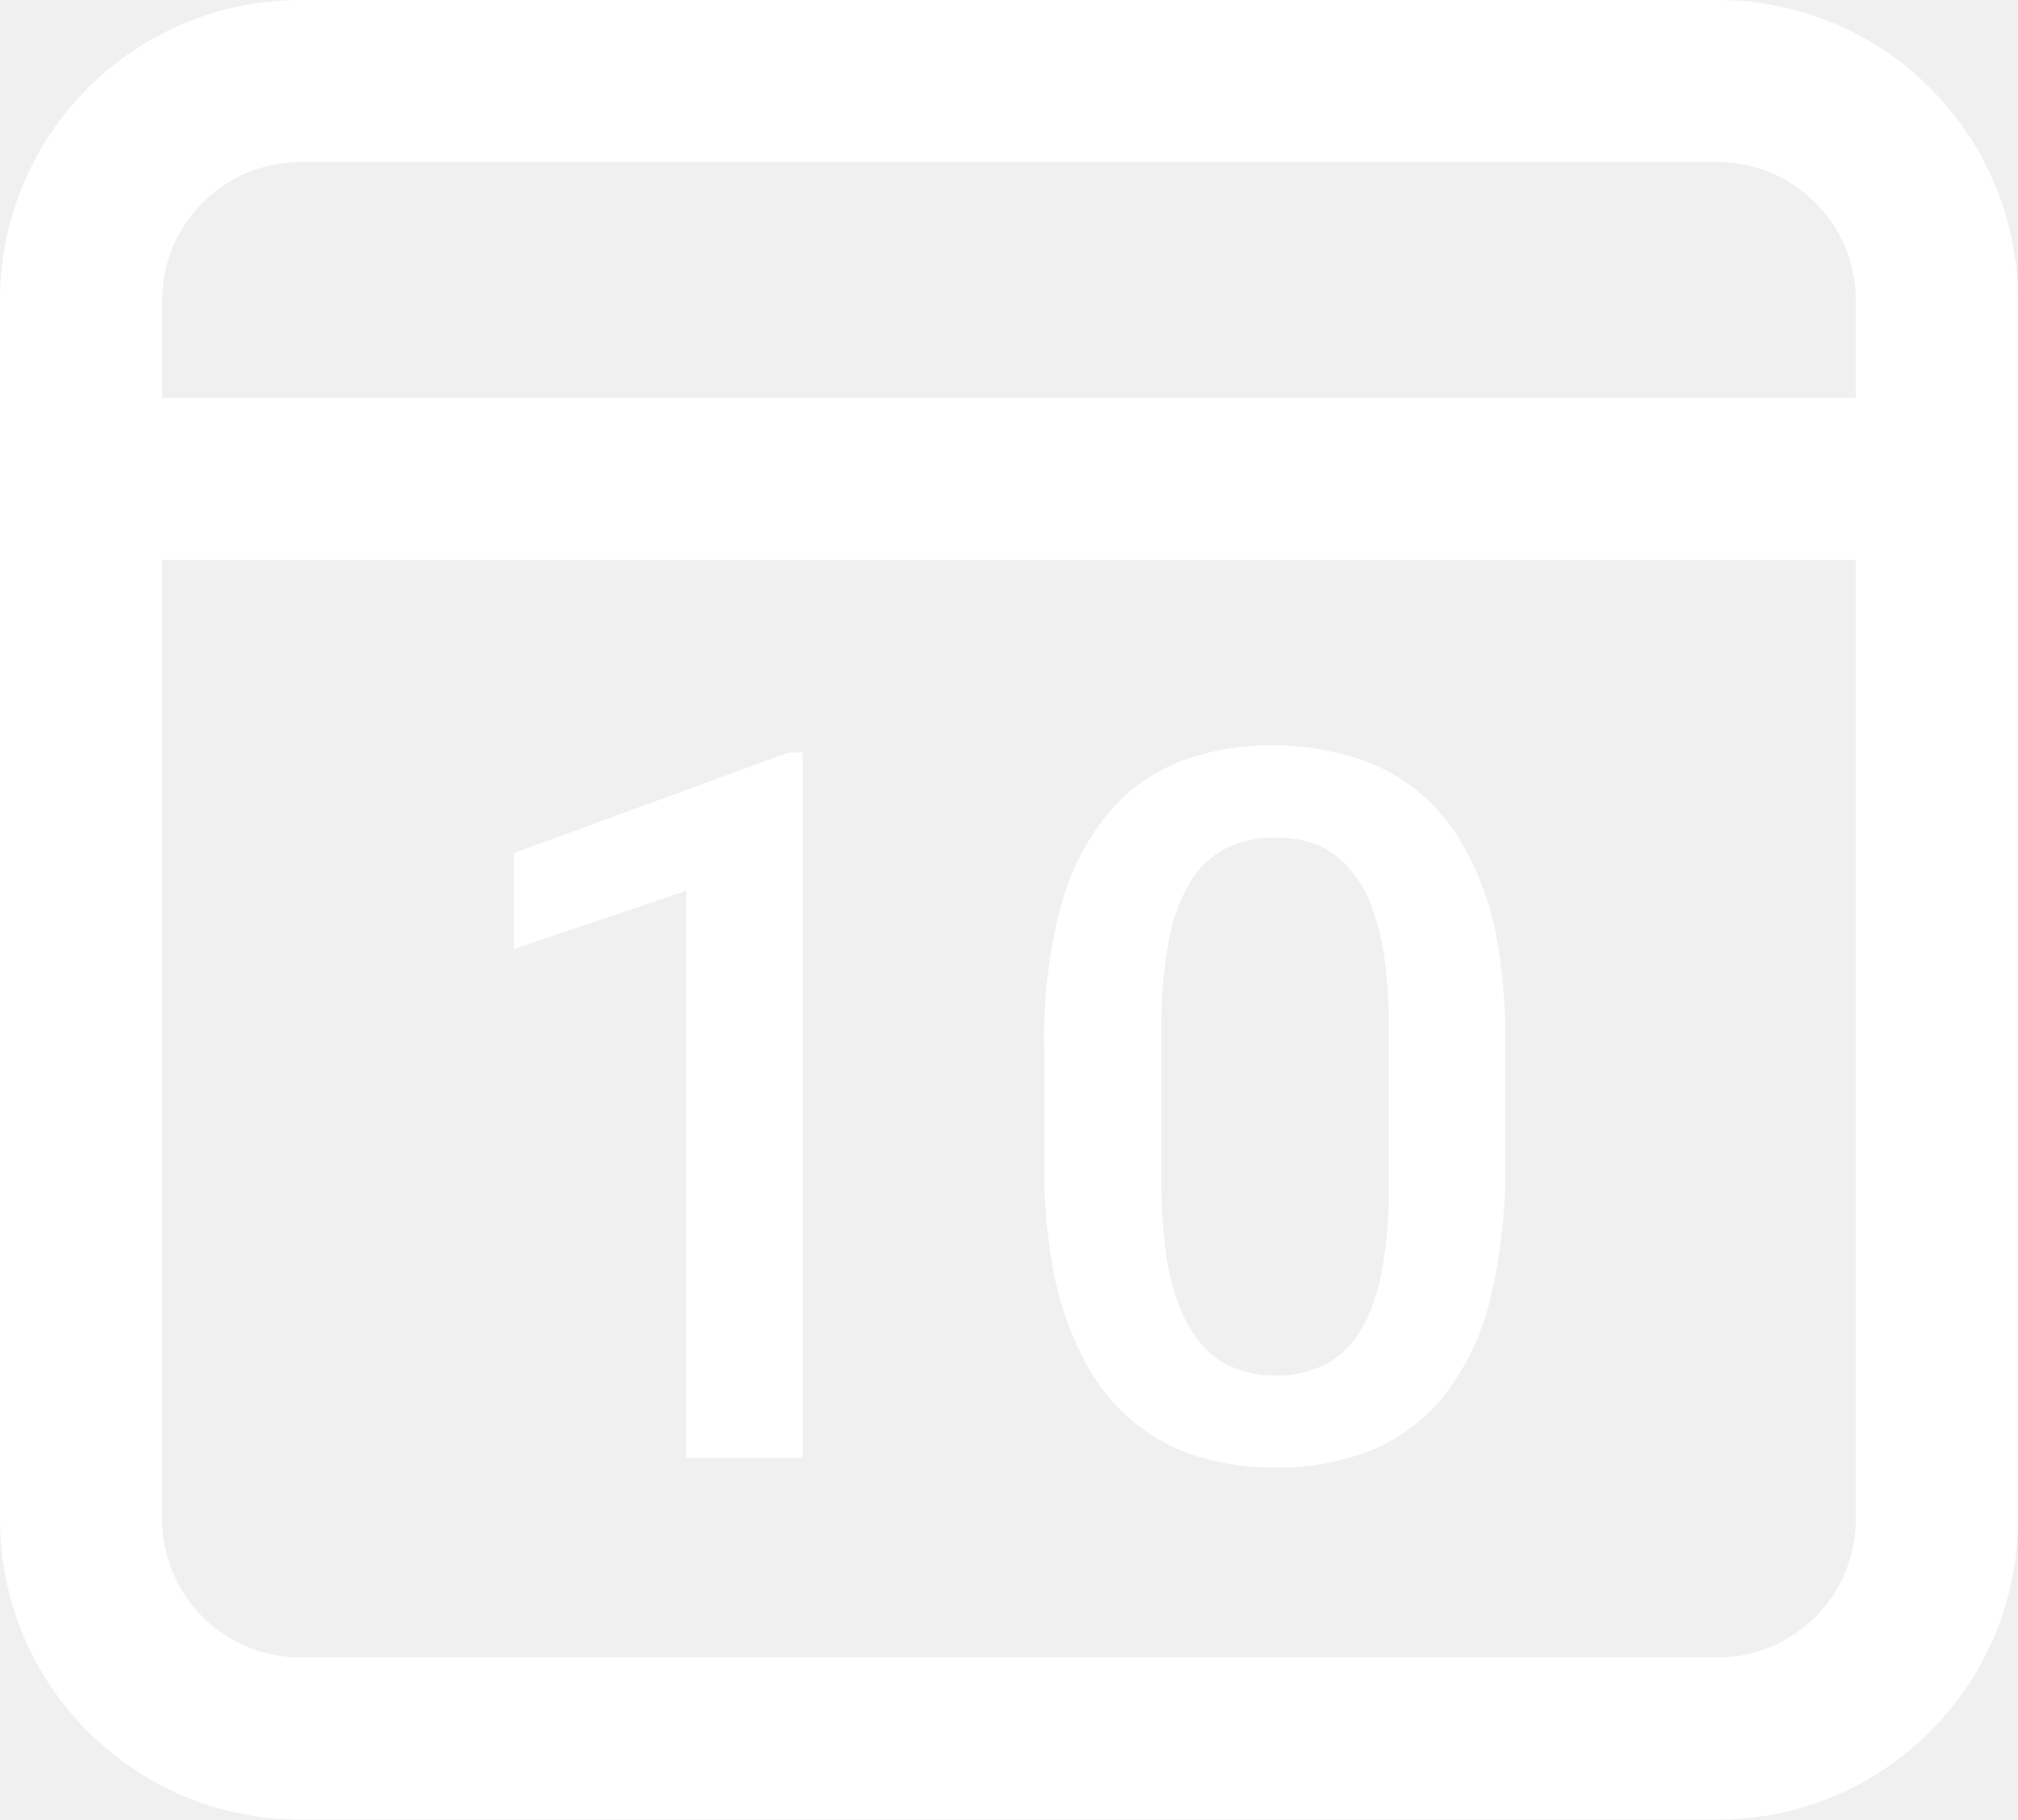
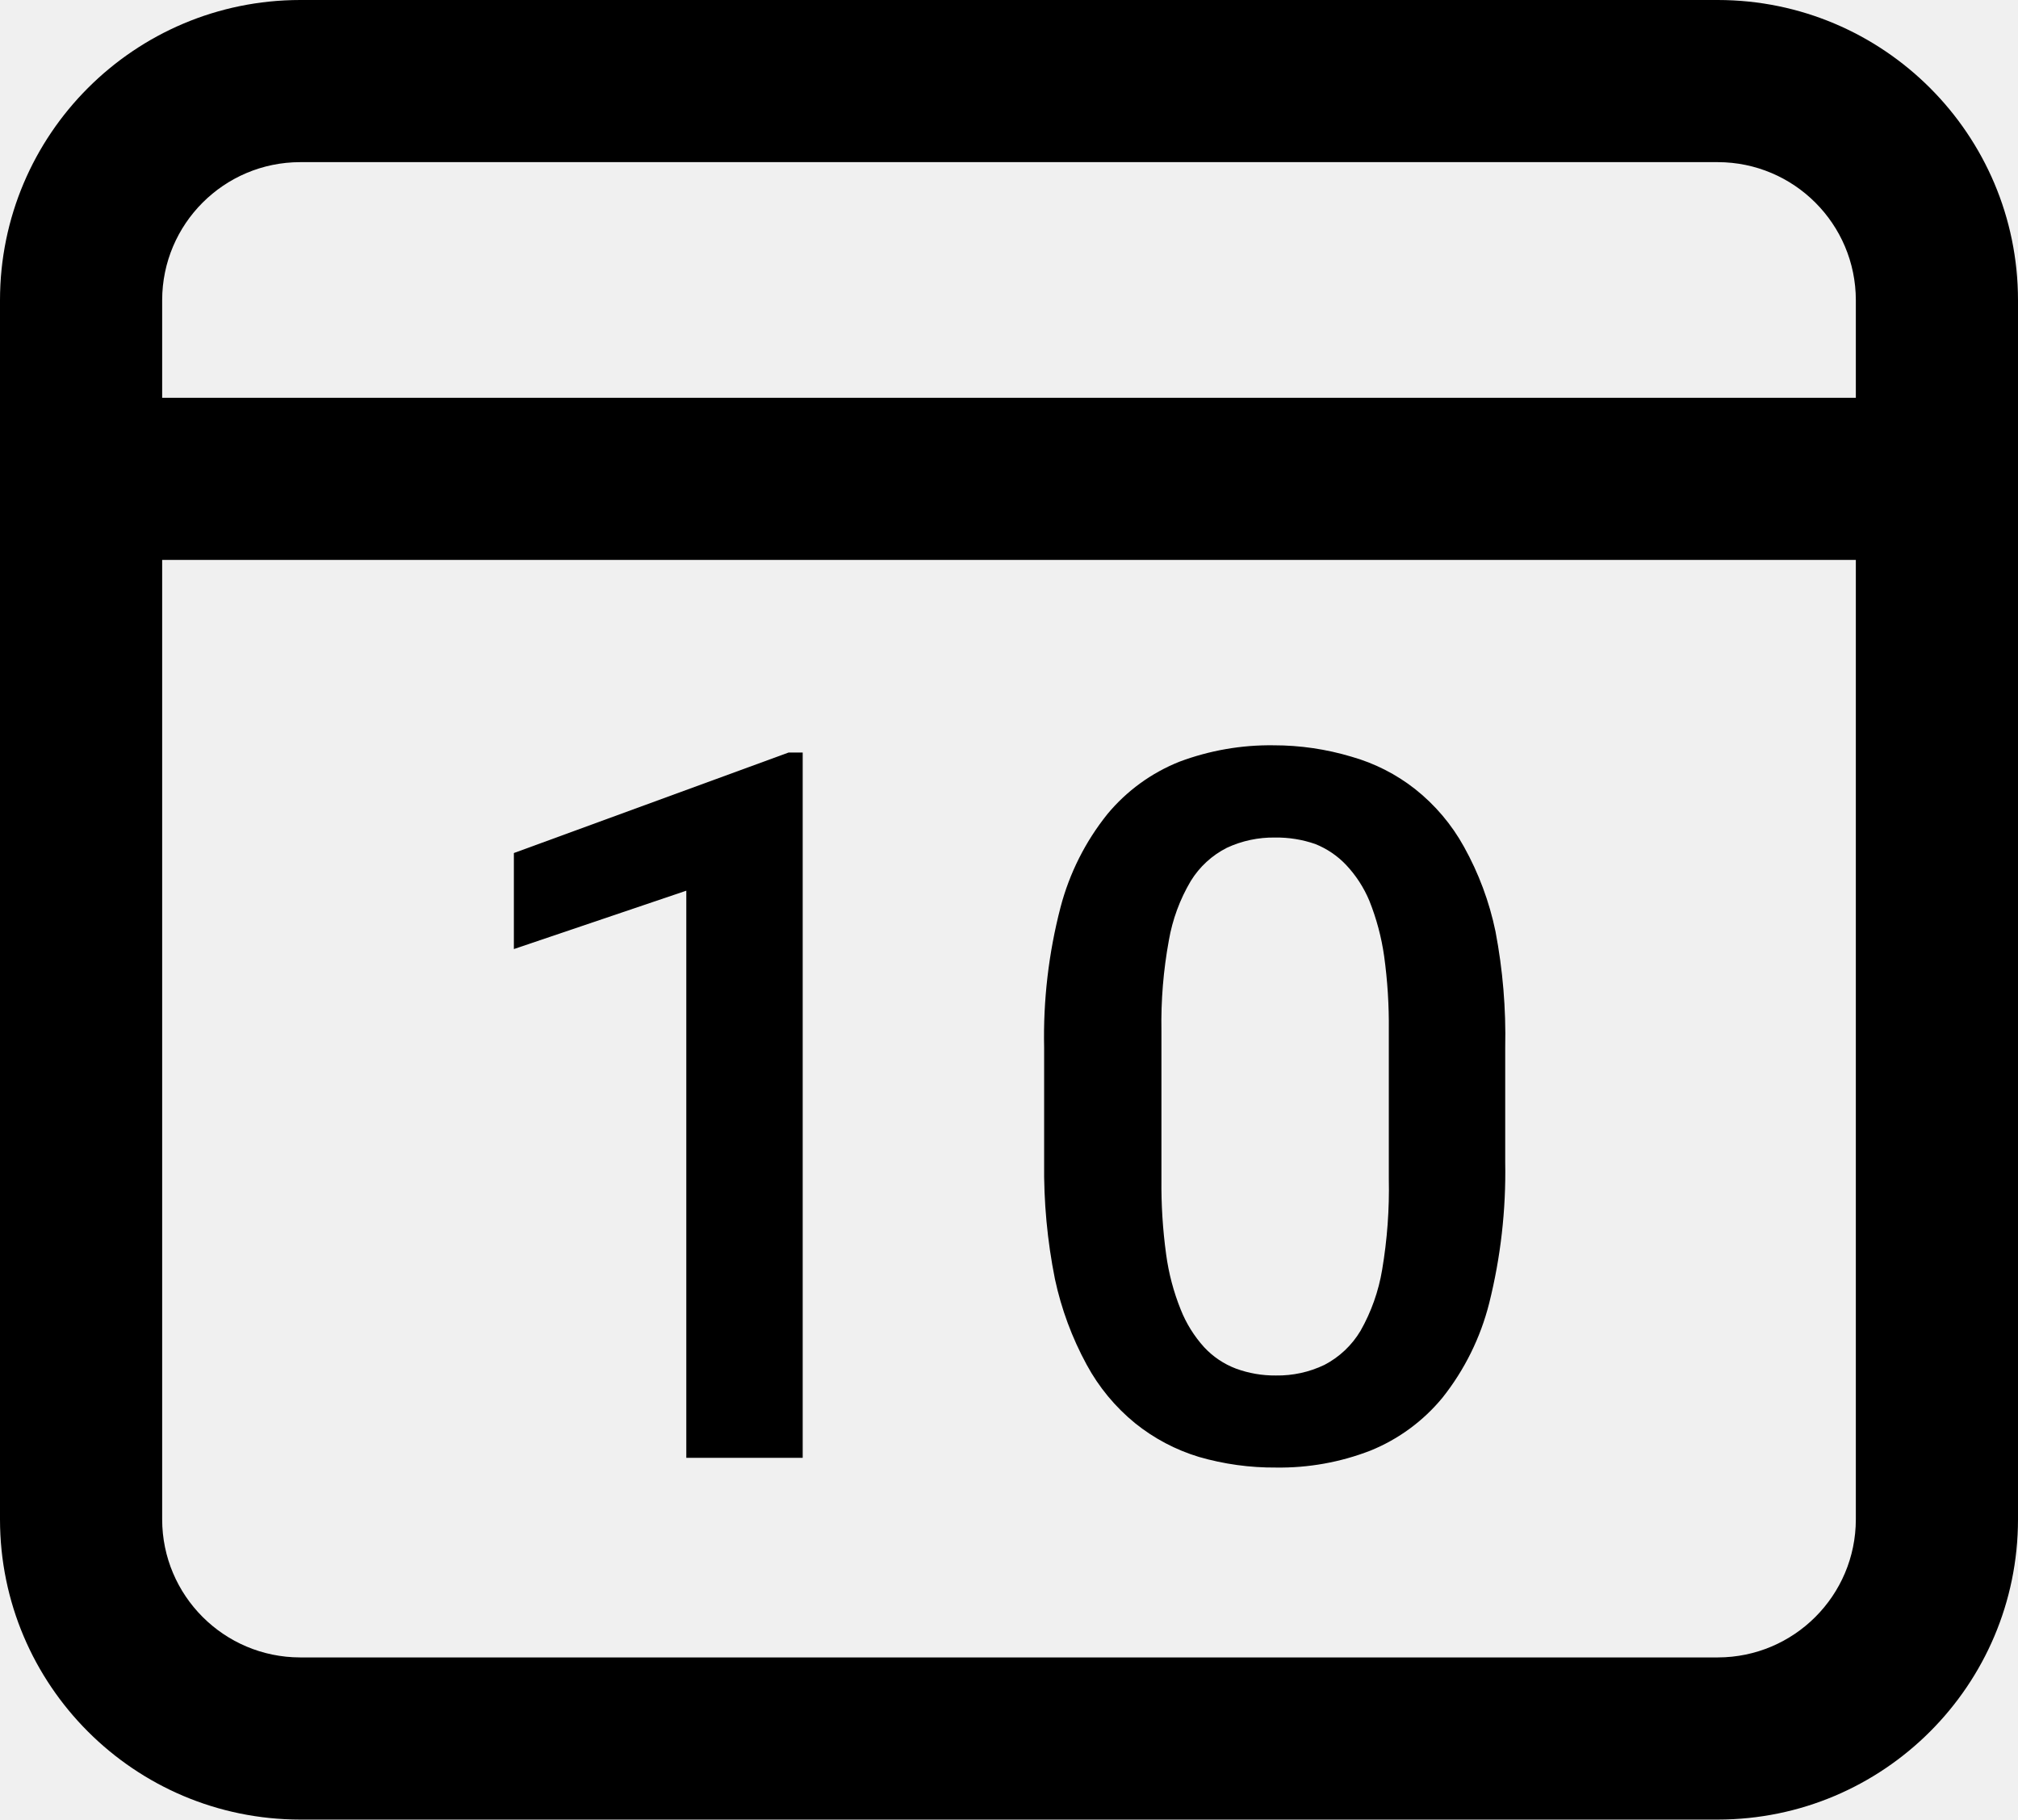
<svg xmlns="http://www.w3.org/2000/svg" viewBox="0 0 112 101">
-   <defs>
-     <style>
-       .cls-1 {
-         fill: #fff;
-       }
-     </style>
-   </defs>
  <g id="Слой_2" data-name="Слой 2">
    <g id="Слой_1-2" data-name="Слой 1">
      <g>
        <g>
-           <path class="cls-1" d="M44.55,41.77V80.92H38.09V49.44l-9.57,3.24V47.35l15.25-5.58Z" />
-           <path class="cls-1" d="M83.54,58.15v6.37a30,30,0,0,1-.89,7.82,13.9,13.9,0,0,1-2.59,5.24,10.09,10.09,0,0,1-4,2.94,13.93,13.93,0,0,1-5.24.94,15,15,0,0,1-4.28-.59A10.48,10.48,0,0,1,63,79a10.86,10.86,0,0,1-2.69-3.25A17.67,17.67,0,0,1,58.55,71a30.94,30.94,0,0,1-.6-6.46V58.15a28.52,28.52,0,0,1,.91-7.79,13.87,13.87,0,0,1,2.6-5.17,10,10,0,0,1,4-2.91,14.34,14.34,0,0,1,5.24-.91A15,15,0,0,1,75,42a10.22,10.22,0,0,1,3.54,1.8A10.65,10.65,0,0,1,81.25,47,16.56,16.56,0,0,1,83,51.7,30.82,30.82,0,0,1,83.54,58.15Zm-6.46,7.28V57.18a27.86,27.86,0,0,0-.26-4.11A13.28,13.28,0,0,0,76,50a6.62,6.62,0,0,0-1.3-2A4.83,4.83,0,0,0,73,46.85a6.52,6.52,0,0,0-2.23-.36,6.1,6.1,0,0,0-2.68.57,5,5,0,0,0-2,1.84,9.72,9.72,0,0,0-1.22,3.31,25.26,25.26,0,0,0-.41,5v8.25a28.39,28.39,0,0,0,.26,4.16,12.75,12.75,0,0,0,.81,3.07,6.9,6.9,0,0,0,1.3,2.09,4.66,4.66,0,0,0,1.77,1.19,6.25,6.25,0,0,0,2.21.38,6,6,0,0,0,2.7-.59,5.05,5.05,0,0,0,2-1.89,10.3,10.3,0,0,0,1.2-3.39A26.92,26.92,0,0,0,77.08,65.43Z" />
+           <path d="M44.55,41.77V80.92H38.09V49.44l-9.57,3.24V47.35l15.25-5.58Z" />
+           <path d="M83.54,58.15v6.37a30,30,0,0,1-.89,7.82,13.9,13.9,0,0,1-2.59,5.24,10.09,10.09,0,0,1-4,2.94,13.93,13.93,0,0,1-5.24.94,15,15,0,0,1-4.28-.59A10.48,10.48,0,0,1,63,79a10.86,10.86,0,0,1-2.69-3.25A17.67,17.67,0,0,1,58.55,71a30.94,30.94,0,0,1-.6-6.46V58.15a28.52,28.52,0,0,1,.91-7.79,13.87,13.87,0,0,1,2.6-5.17,10,10,0,0,1,4-2.91,14.34,14.34,0,0,1,5.24-.91A15,15,0,0,1,75,42a10.22,10.22,0,0,1,3.54,1.8A10.65,10.65,0,0,1,81.25,47,16.56,16.56,0,0,1,83,51.7,30.82,30.82,0,0,1,83.54,58.15Zm-6.46,7.28V57.18a27.86,27.86,0,0,0-.26-4.11A13.28,13.28,0,0,0,76,50a6.62,6.62,0,0,0-1.3-2A4.83,4.83,0,0,0,73,46.85a6.52,6.52,0,0,0-2.23-.36,6.1,6.1,0,0,0-2.68.57,5,5,0,0,0-2,1.84,9.72,9.72,0,0,0-1.22,3.31,25.26,25.26,0,0,0-.41,5v8.25a28.39,28.39,0,0,0,.26,4.16,12.75,12.75,0,0,0,.81,3.07,6.9,6.9,0,0,0,1.3,2.09,4.66,4.66,0,0,0,1.77,1.19,6.25,6.25,0,0,0,2.21.38,6,6,0,0,0,2.7-.59,5.05,5.05,0,0,0,2-1.89,10.3,10.3,0,0,0,1.2-3.39A26.92,26.92,0,0,0,77.08,65.43Z" />
        </g>
-         <path class="cls-1" d="M95.34,0H16.66A16.67,16.67,0,0,0,0,16.66V84.34A16.67,16.67,0,0,0,16.66,101H95.34A16.67,16.67,0,0,0,112,84.34V16.66A16.67,16.67,0,0,0,95.34,0ZM16.66,9H95.34A7.67,7.67,0,0,1,103,16.66v5.42H9V16.66A7.67,7.67,0,0,1,16.66,9ZM95.34,92H16.66A7.67,7.67,0,0,1,9,84.34V31.08h94V84.34A7.67,7.67,0,0,1,95.34,92Z" />
+         <path d="M95.34,0H16.66A16.67,16.67,0,0,0,0,16.66V84.34A16.67,16.67,0,0,0,16.66,101H95.34A16.67,16.67,0,0,0,112,84.34V16.66A16.67,16.67,0,0,0,95.34,0ZM16.66,9H95.34A7.67,7.67,0,0,1,103,16.66v5.42H9V16.66A7.67,7.67,0,0,1,16.66,9ZM95.34,92H16.66A7.67,7.67,0,0,1,9,84.34V31.08h94V84.34A7.67,7.67,0,0,1,95.34,92Z" />
      </g>
    </g>
  </g>
</svg>
